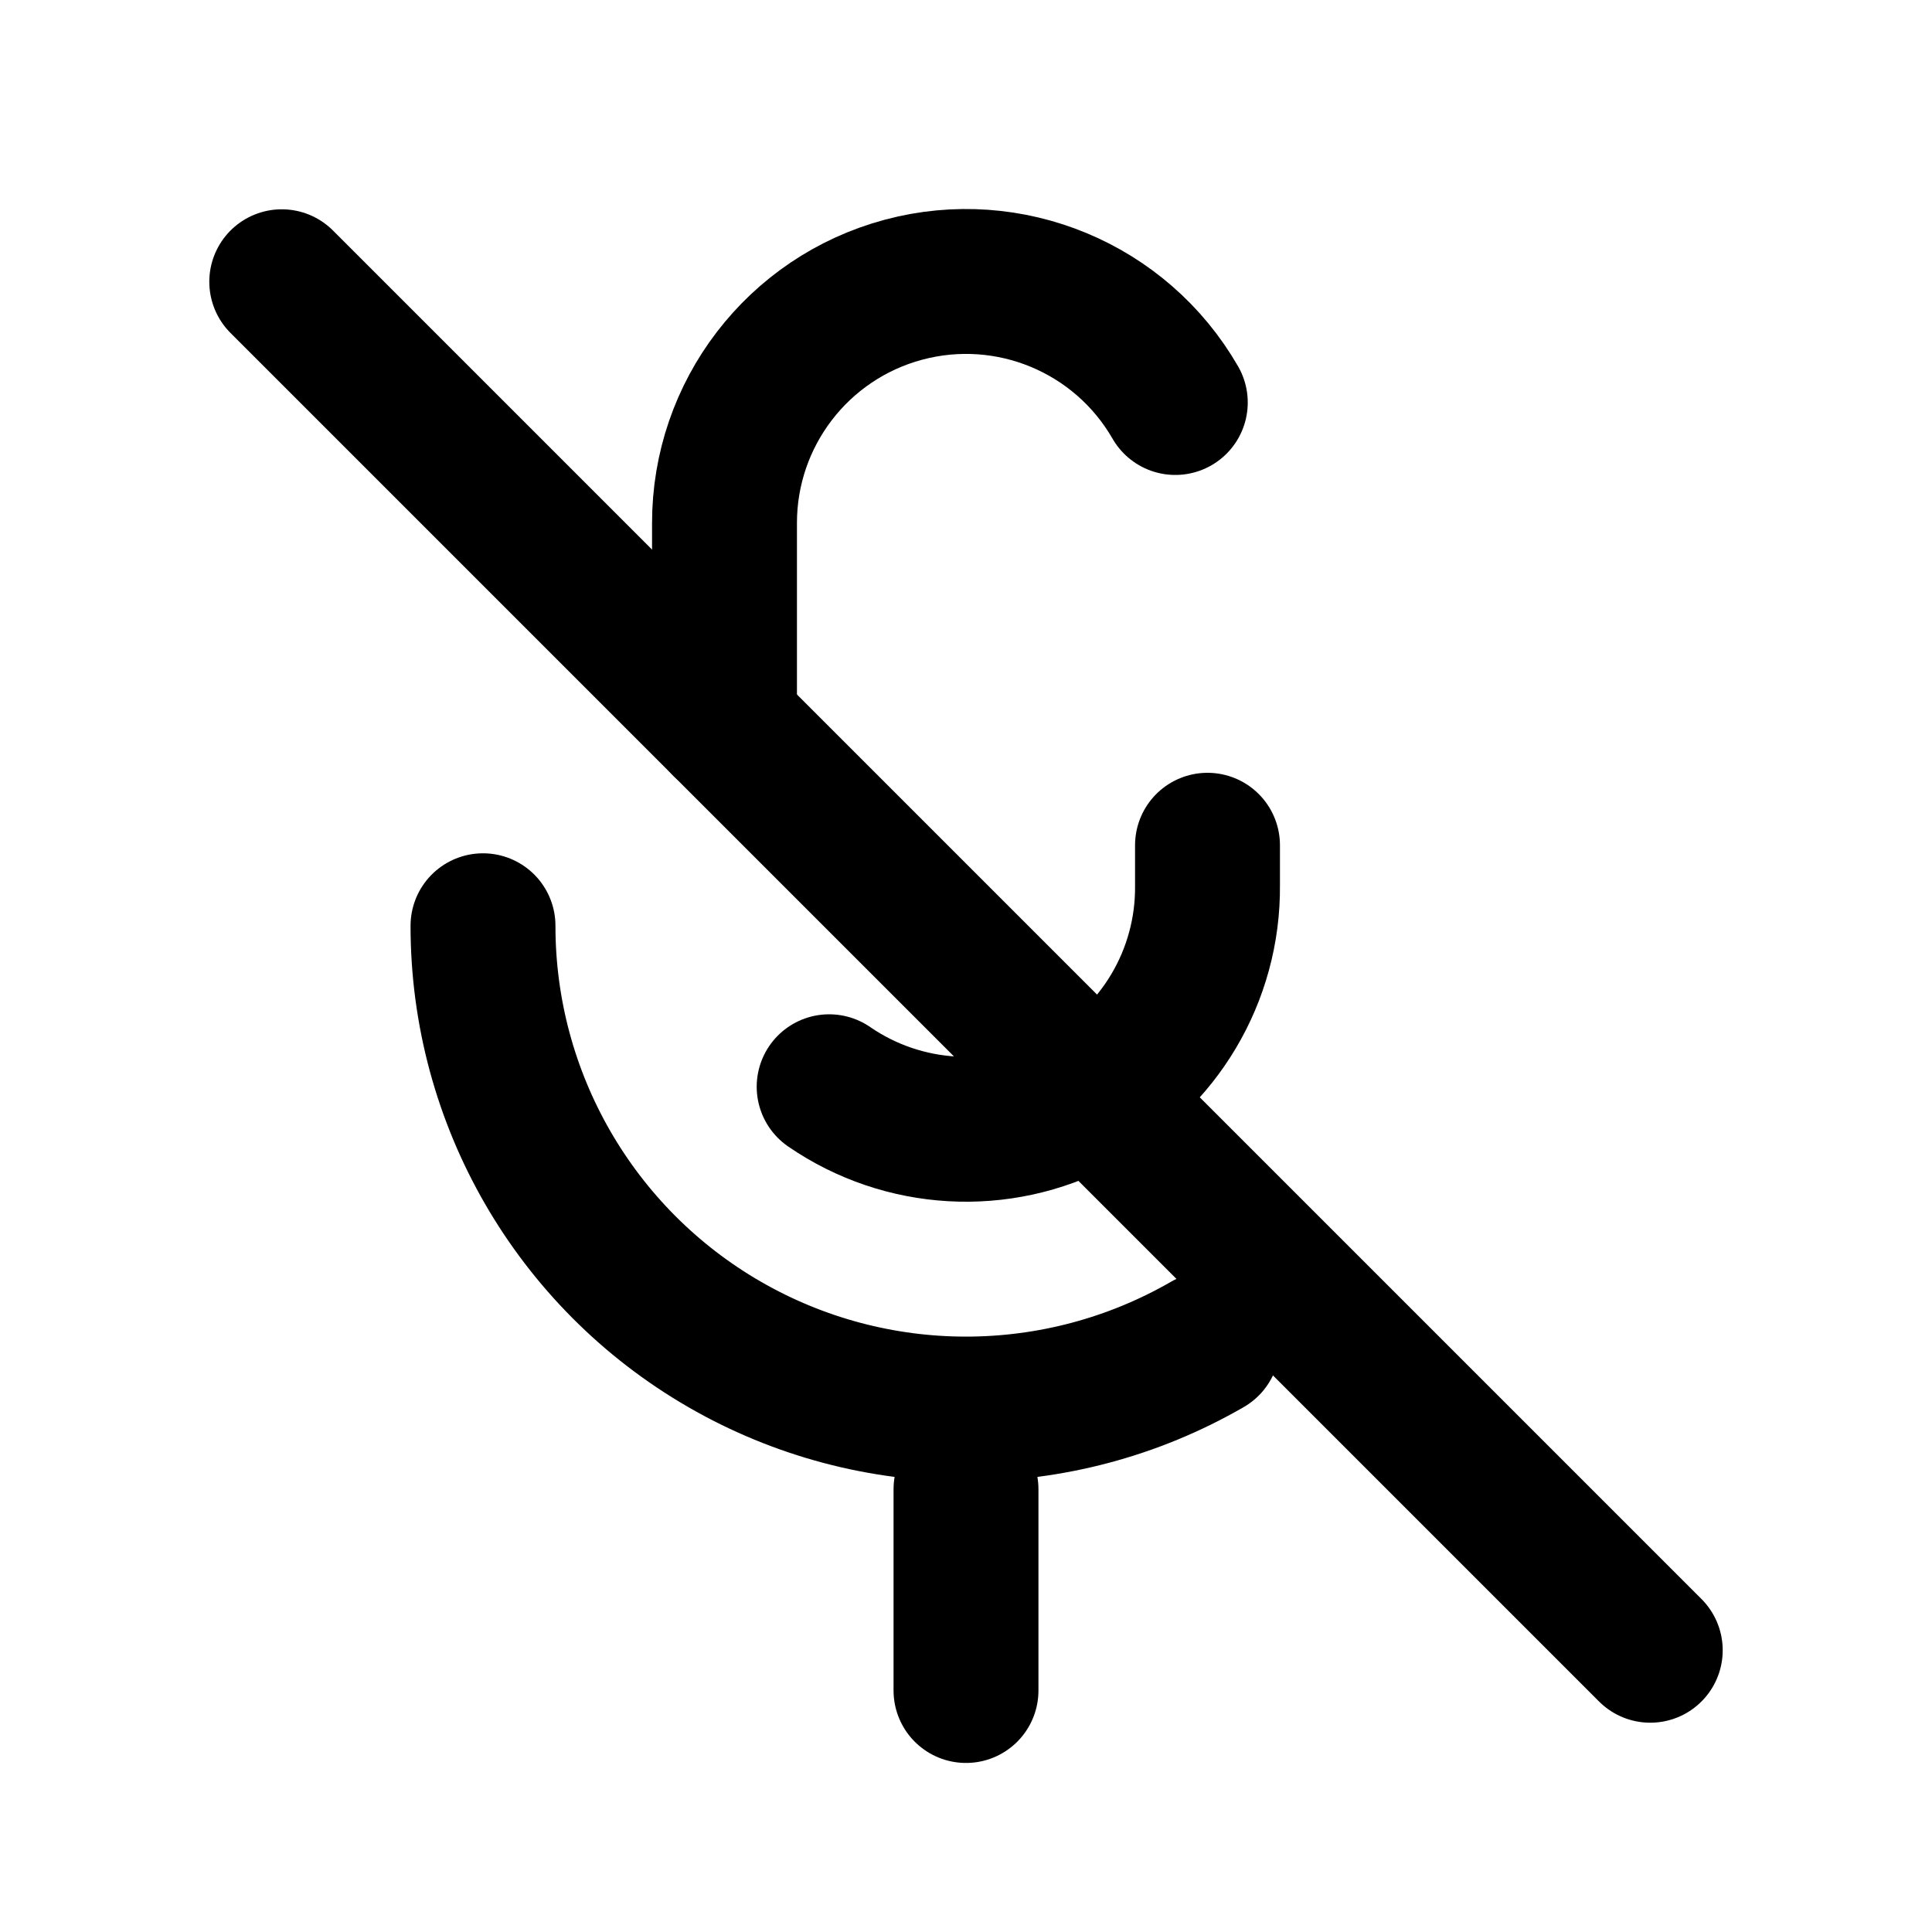
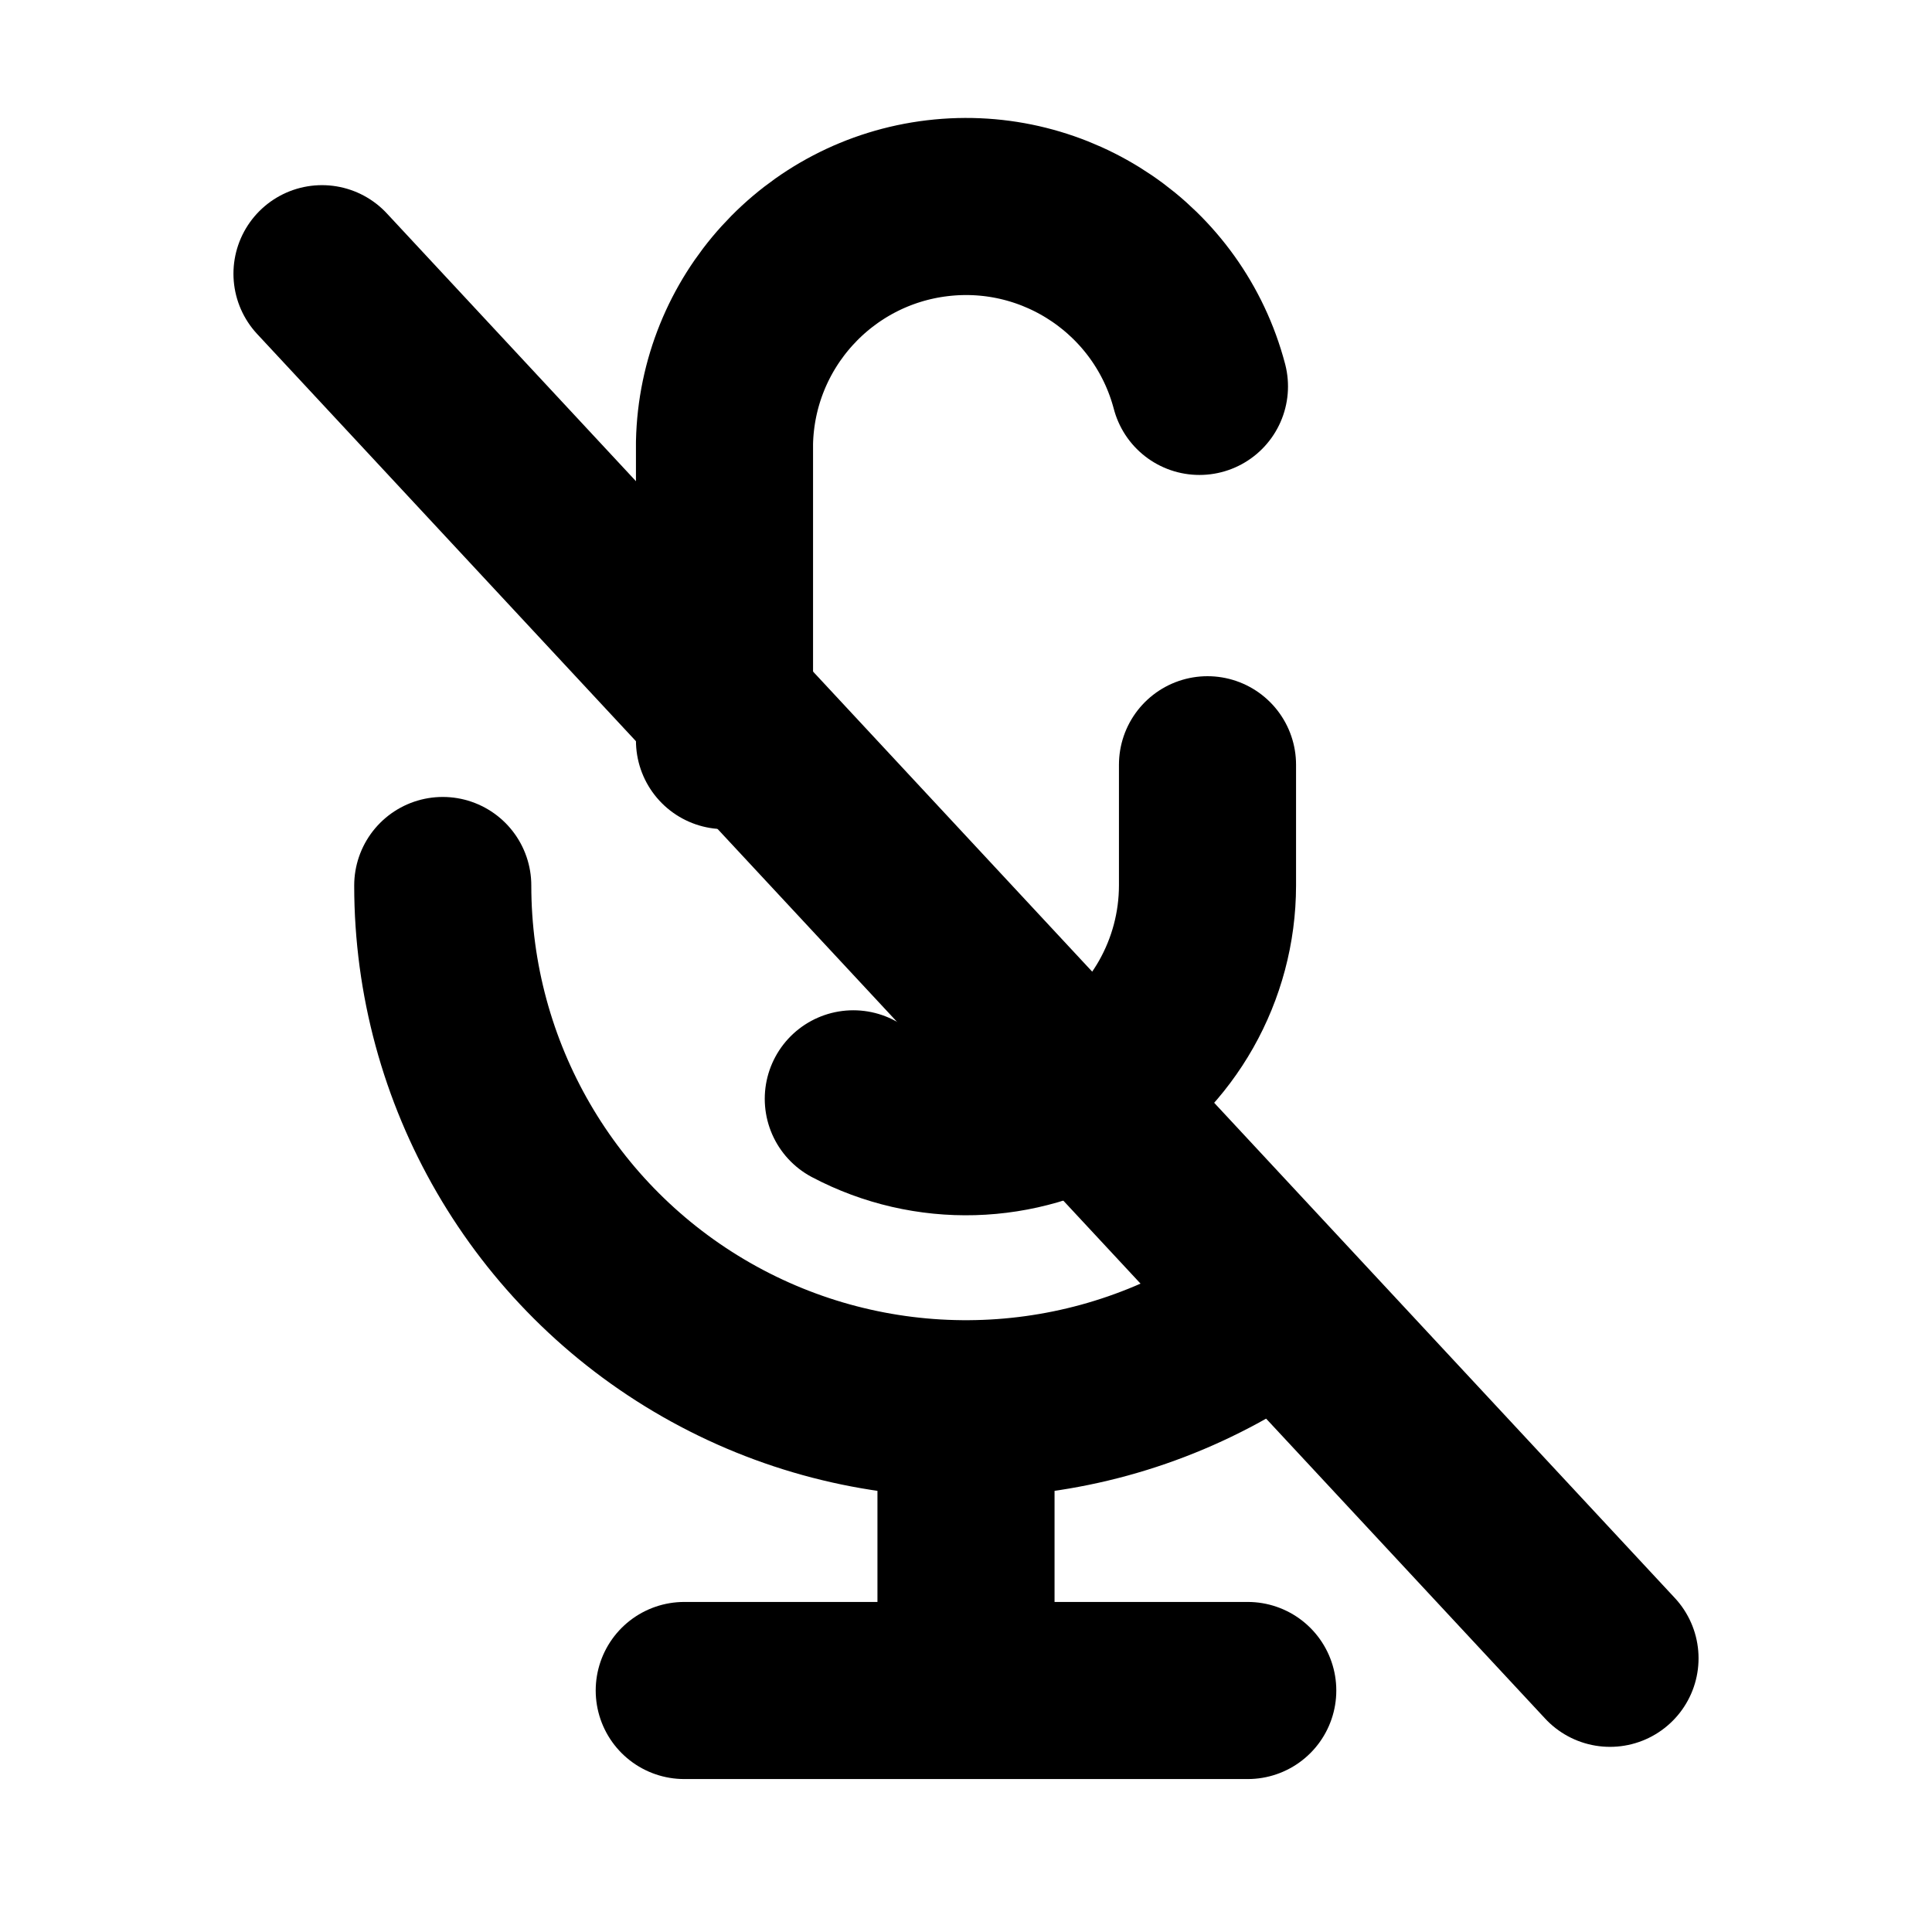
- <svg viewBox="0 0 24 24" fill="none" stroke="currentColor" stroke-width="1.8" stroke-linecap="round" stroke-linejoin="round">
-   <path d="M9 9V6.5a3 3 0 0 1 5.6-1.5" />
-   <path d="M15 10.5V11a3 3 0 0 1-4.7 2.5" />
-   <path d="M6 11.5a6 6 0 0 0 9 5.2M12 18.5v2.5" />
-   <line x1="3.5" y1="3.5" x2="20.5" y2="20.5" />
+ <svg viewBox="0 0 24 24" fill="none" stroke="currentColor" stroke-width="2.2" stroke-linecap="round" stroke-linejoin="round">
+   <path d="M9 9.2V5.5a3 3 0 0 1 5.9-.7" />
+   <path d="M15 9.5V11a3 3 0 0 1-4.4 2.65" />
+   <path d="M5.5 11a6.5 6.5 0 0 0 9.8 5.6M12 17.5v3.5M8.5 21h7" />
+   <line x1="4" y1="3.4" x2="20" y2="20.6" />
</svg>
